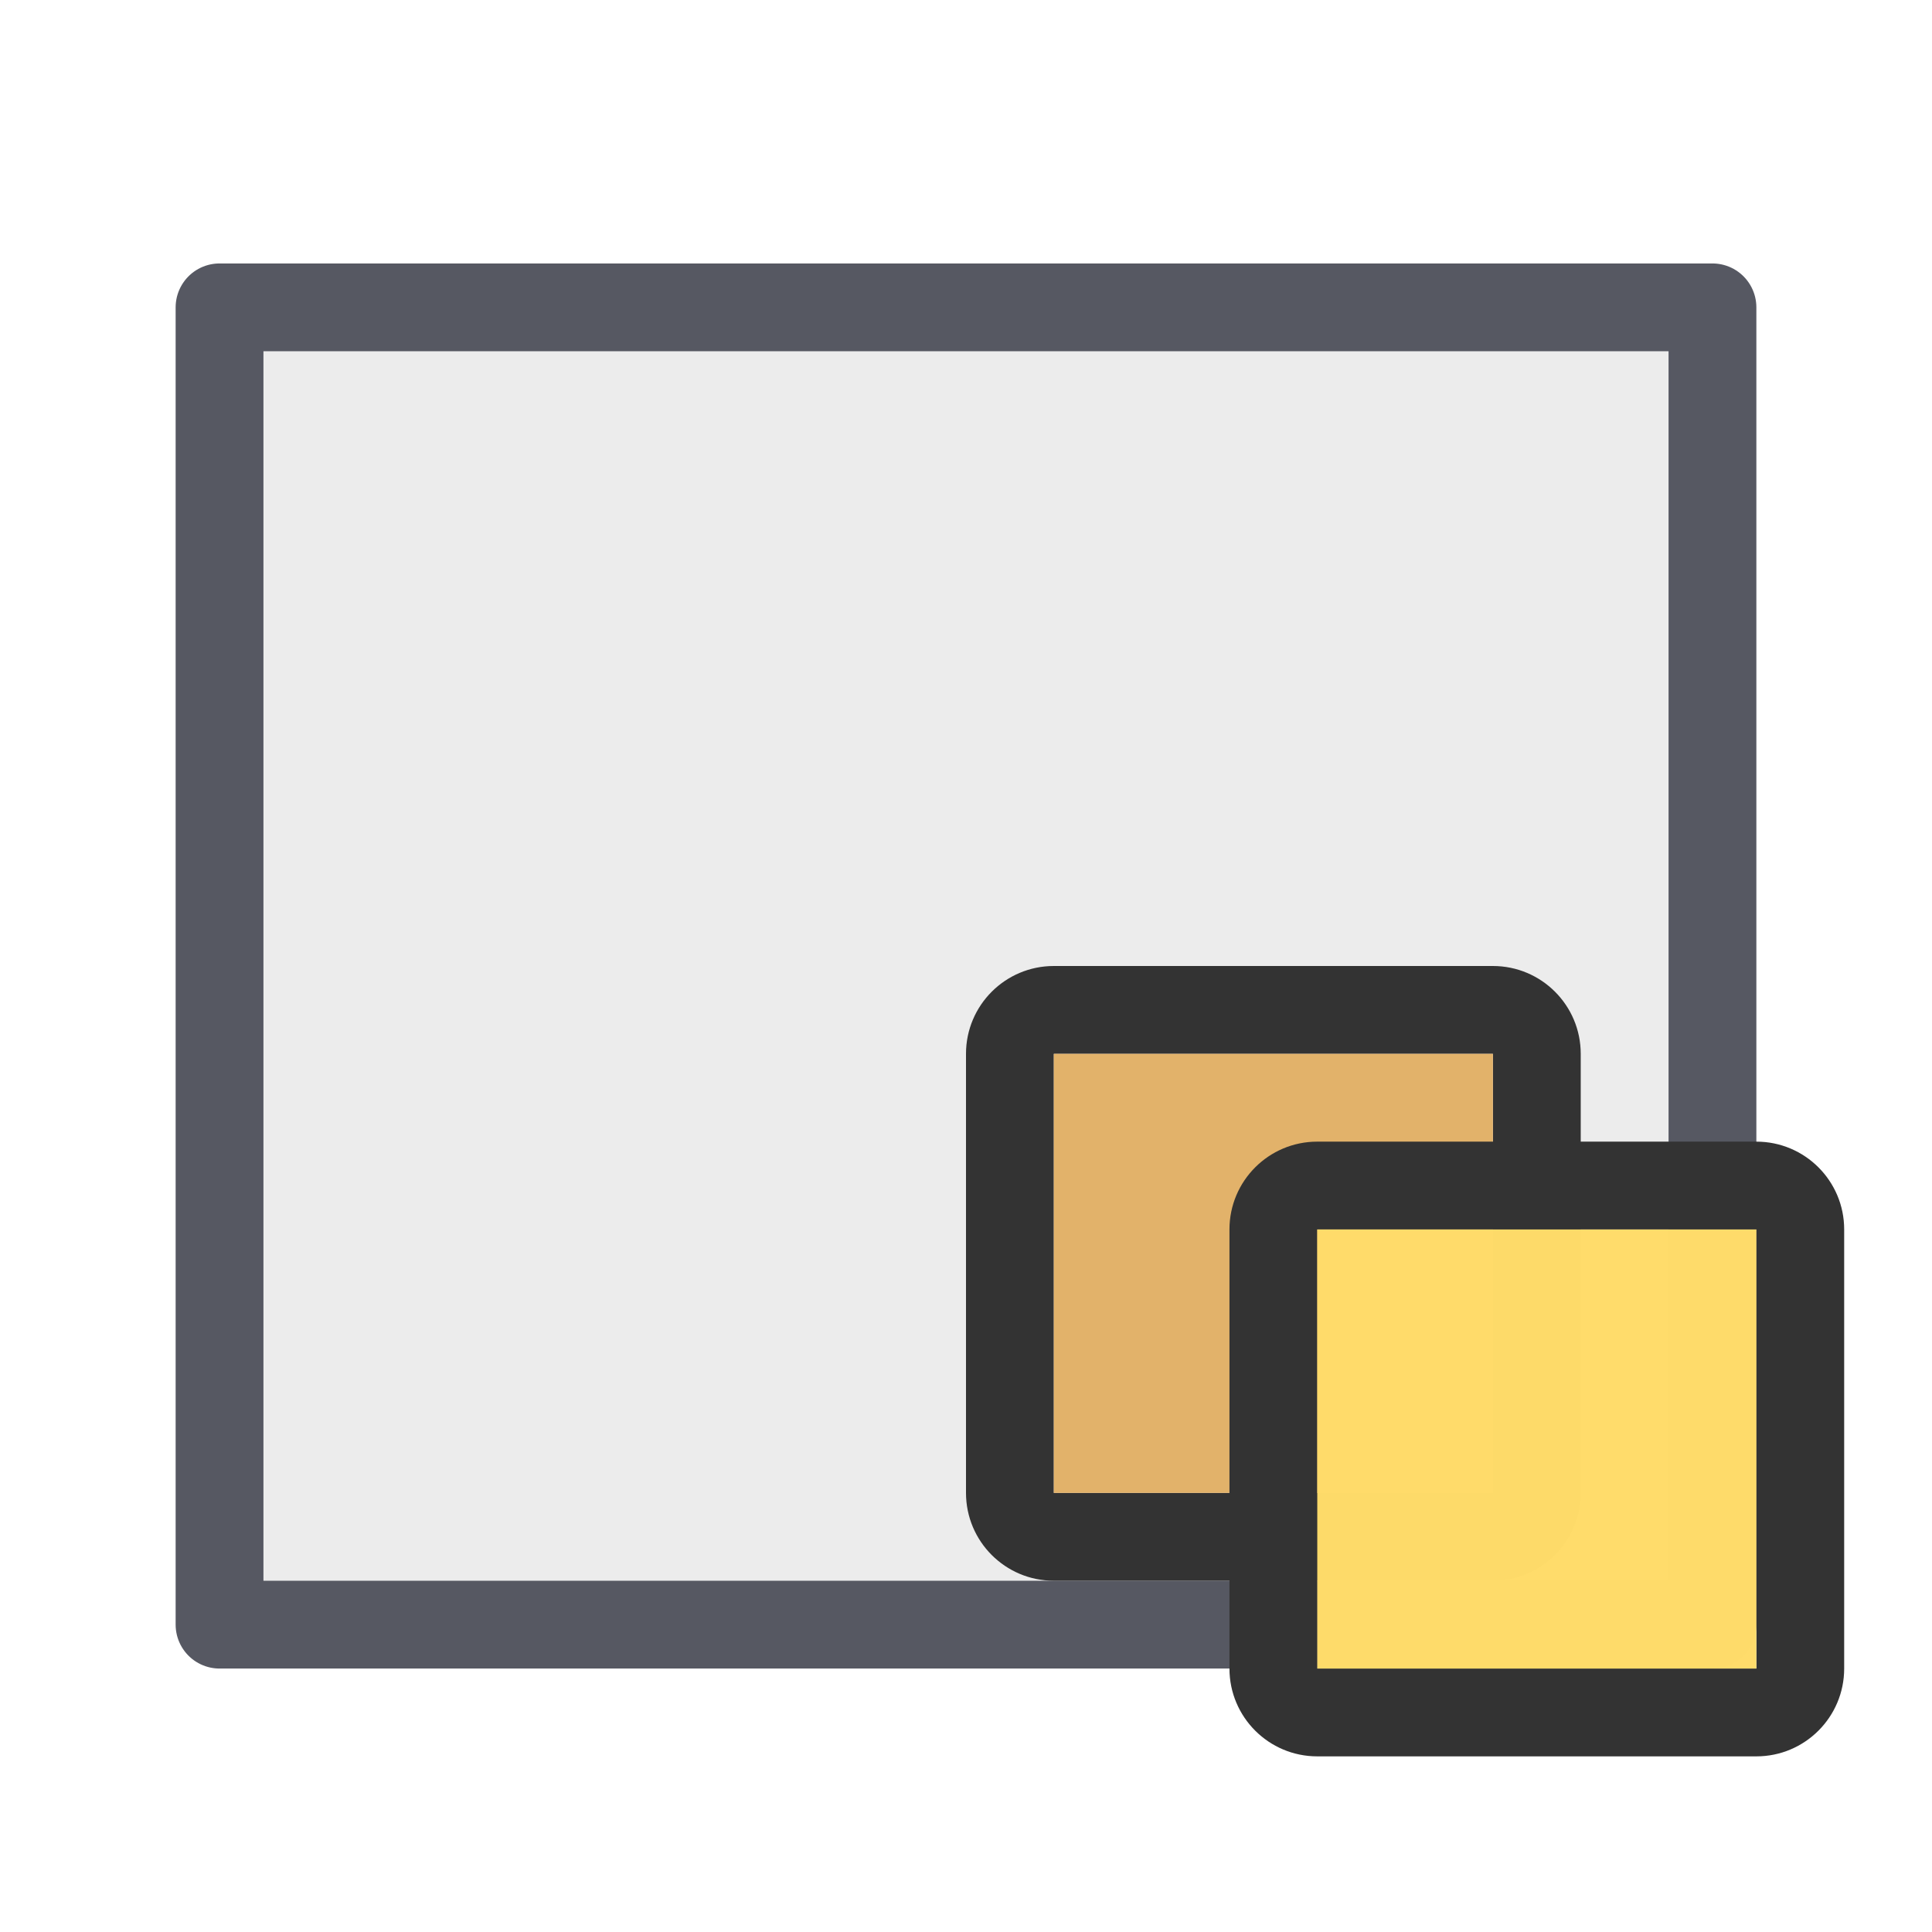
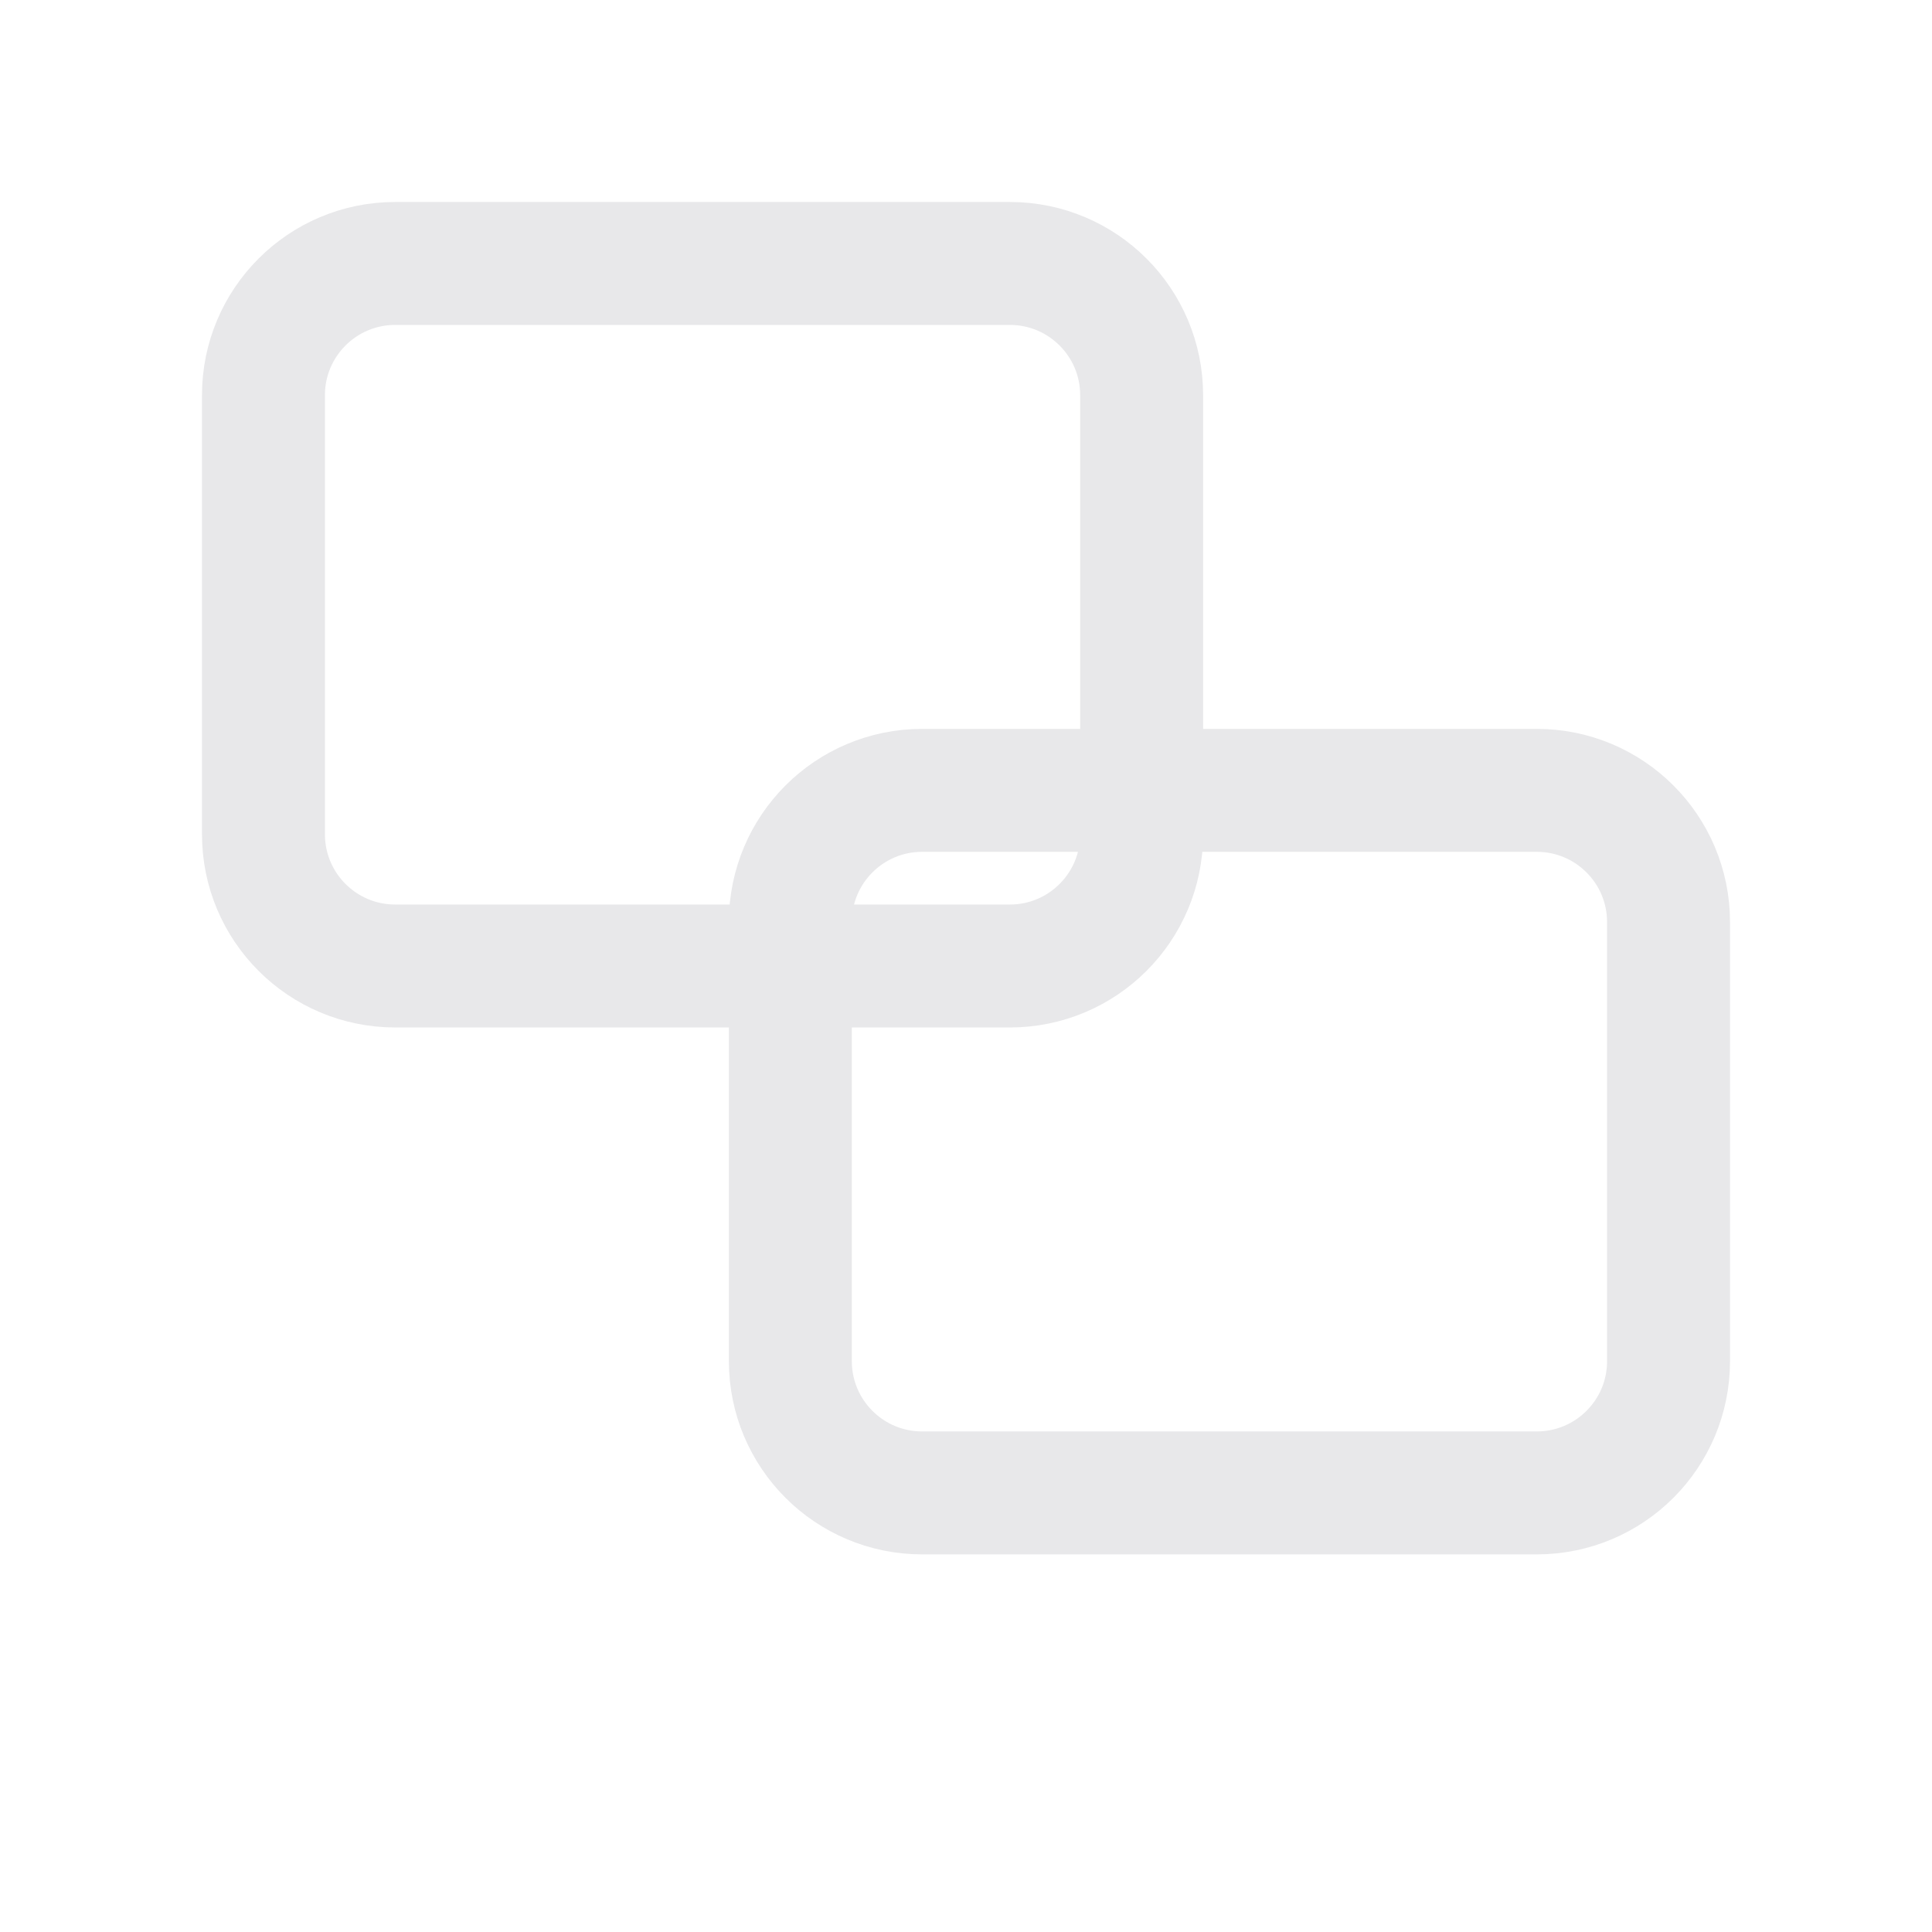
- <svg xmlns="http://www.w3.org/2000/svg" fill-rule="evenodd" stroke-linecap="round" stroke-linejoin="round" viewBox="0 0 22 22">
-   <path fill="#ececec" fill-opacity=".99" d="M3 4h16v14H3z" />
-   <path fill="none" stroke="#555761" stroke-opacity=".99" d="M2.5 3.5h17v15h-17z" />
-   <path fill="#333" d="M18 12a1 1 0 0 0-1-1h-5a1 1 0 0 0-1 1v5a1 1 0 0 0 1 1h5a1 1 0 0 0 1-1v-5zm-1 0h-5v5h5v-5z" />
-   <path fill="#e2b269" fill-opacity=".99" d="M12 12h5v5h-5z" />
-   <path fill="#333" d="M21 14a1 1 0 0 0-1-1h-5a1 1 0 0 0-1 1v5a1 1 0 0 0 1 1h5a1 1 0 0 0 1-1v-5zm-1 0h-5v5h5v-5z" />
-   <path fill="#ffdc6a" fill-opacity=".99" d="M15 14h5v5h-5z" />
+ <svg xmlns="http://www.w3.org/2000/svg" width="100%" height="100%" viewBox="0 0 22 22" fill="none" stroke="#E8E8EA" stroke-width="1.6" stroke-linecap="round" stroke-linejoin="round">
+   <rect x="3" y="3" width="10" height="8" rx="1.5" stroke-width="1.4" />
+   <rect x="9" y="9" width="10" height="8" rx="1.5" stroke-width="1.4" stroke="#E8E8EA" />
</svg>
